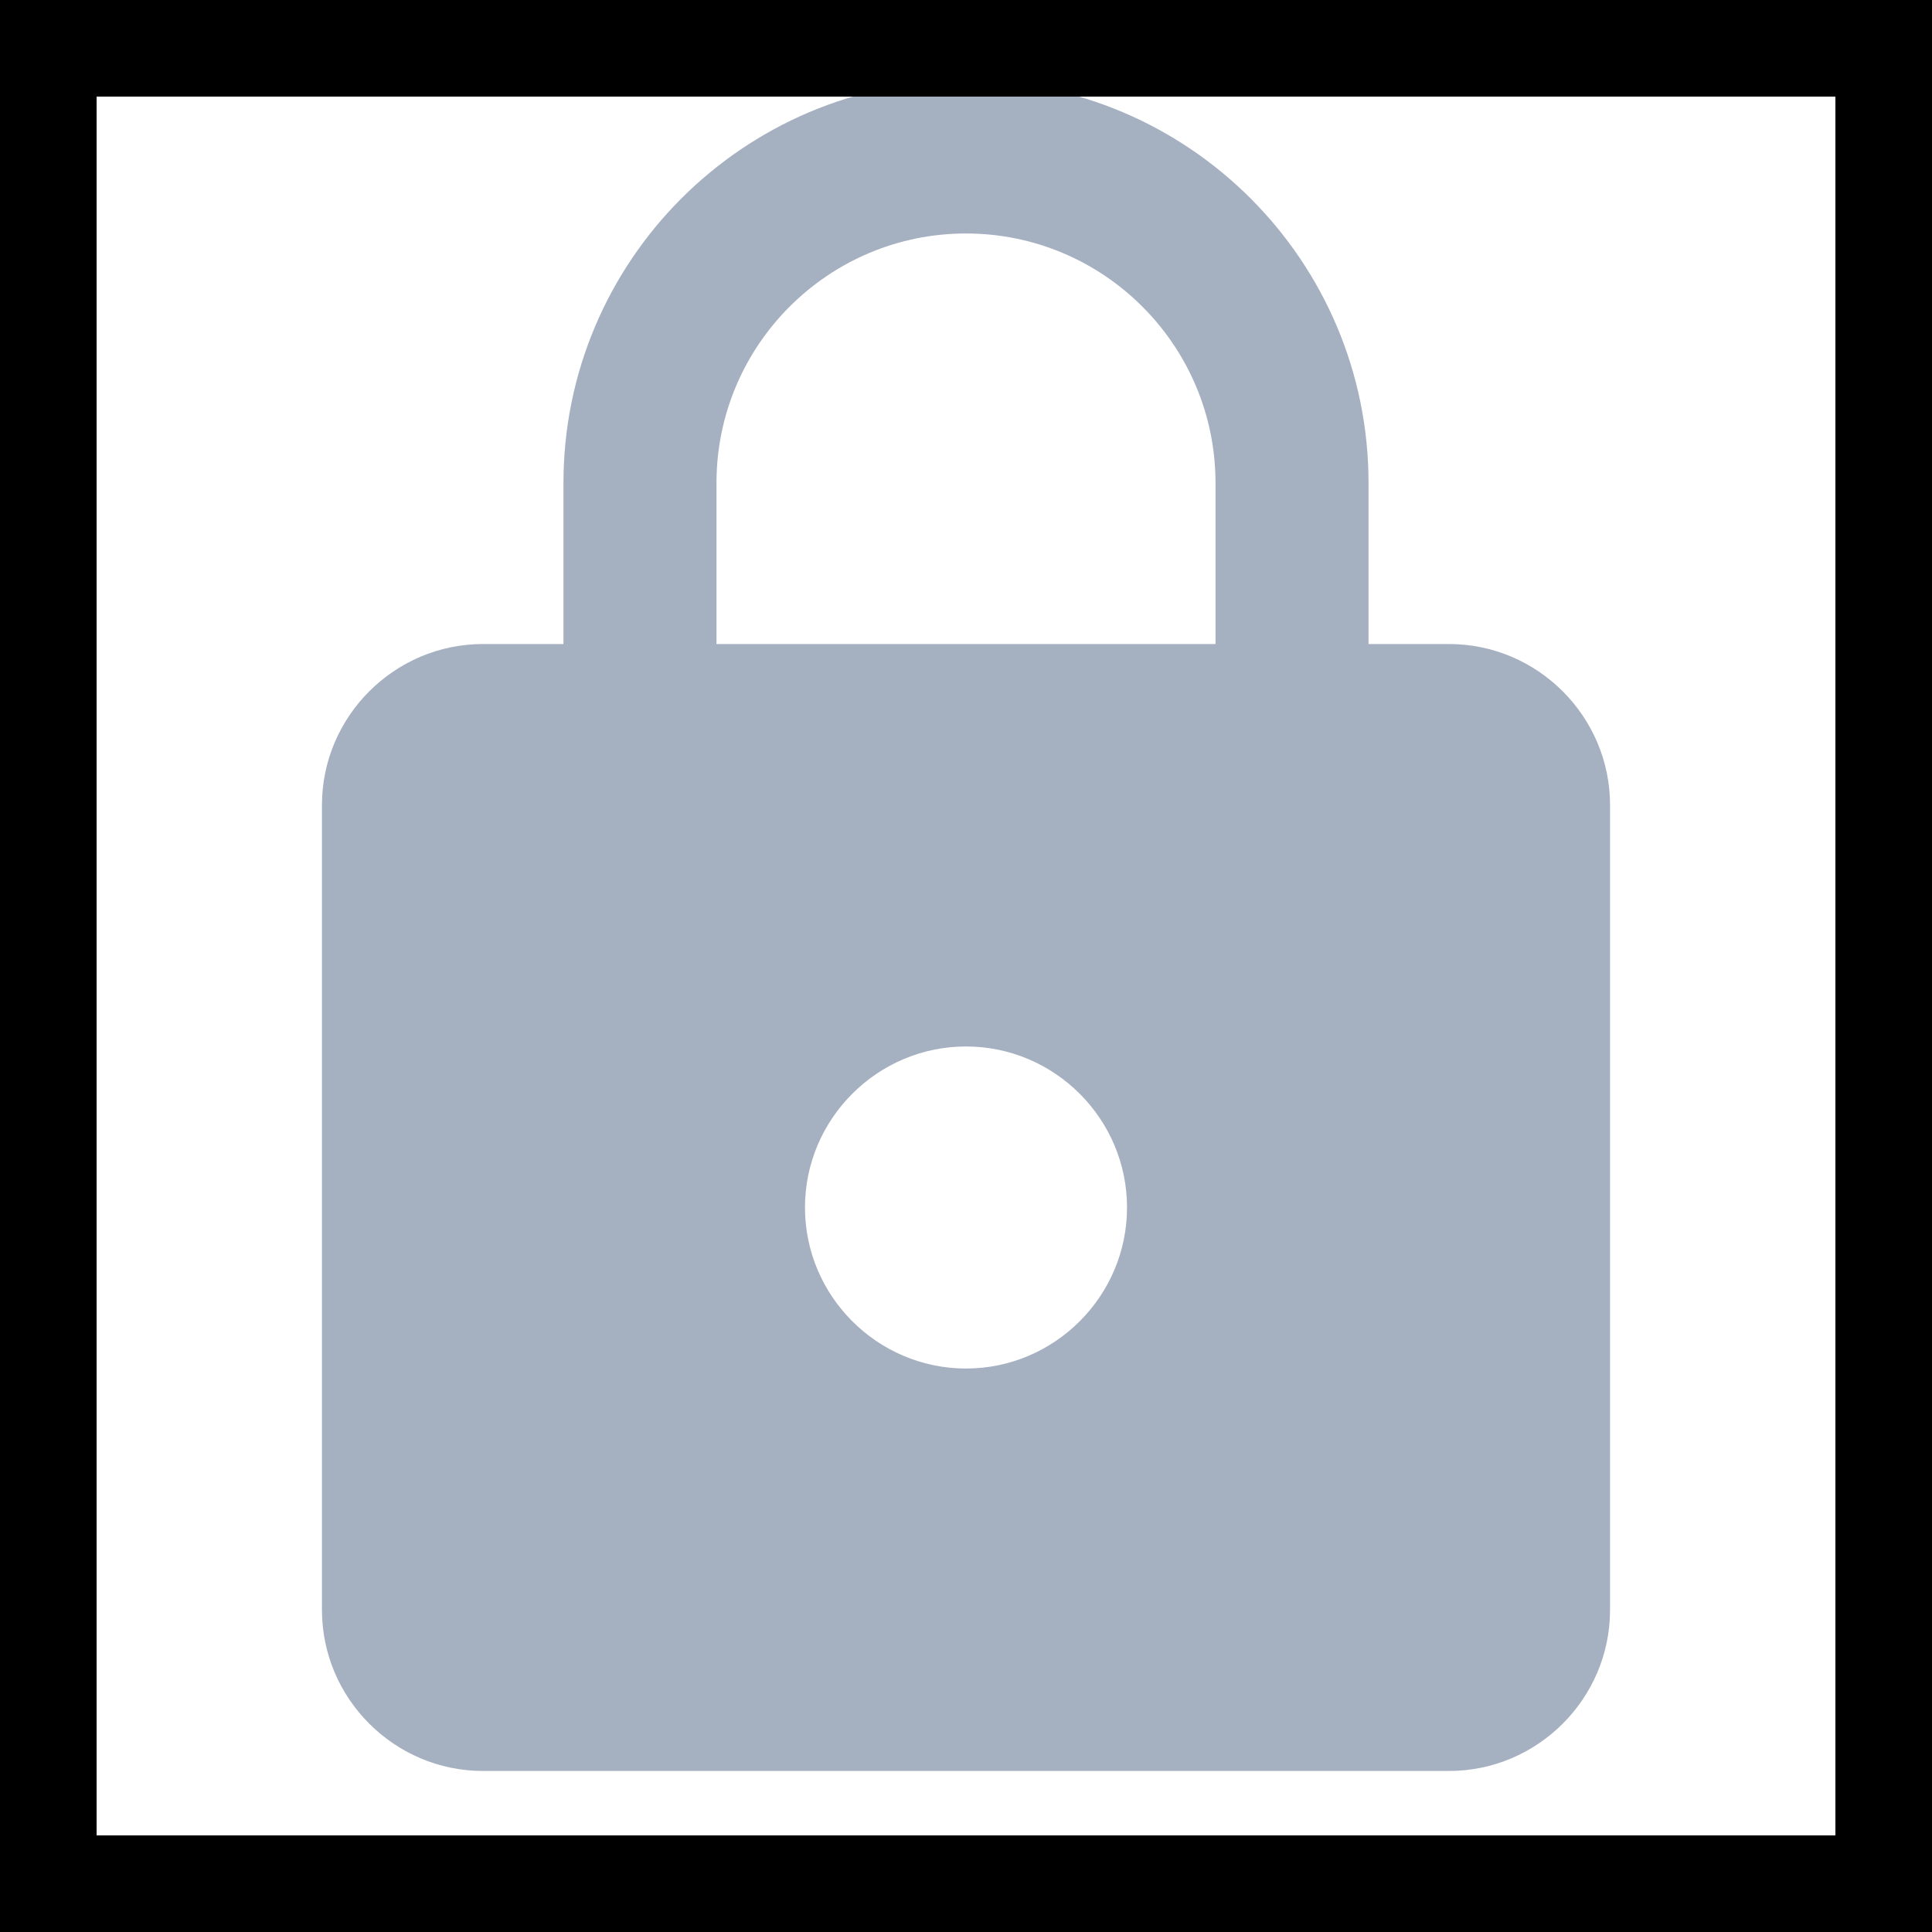
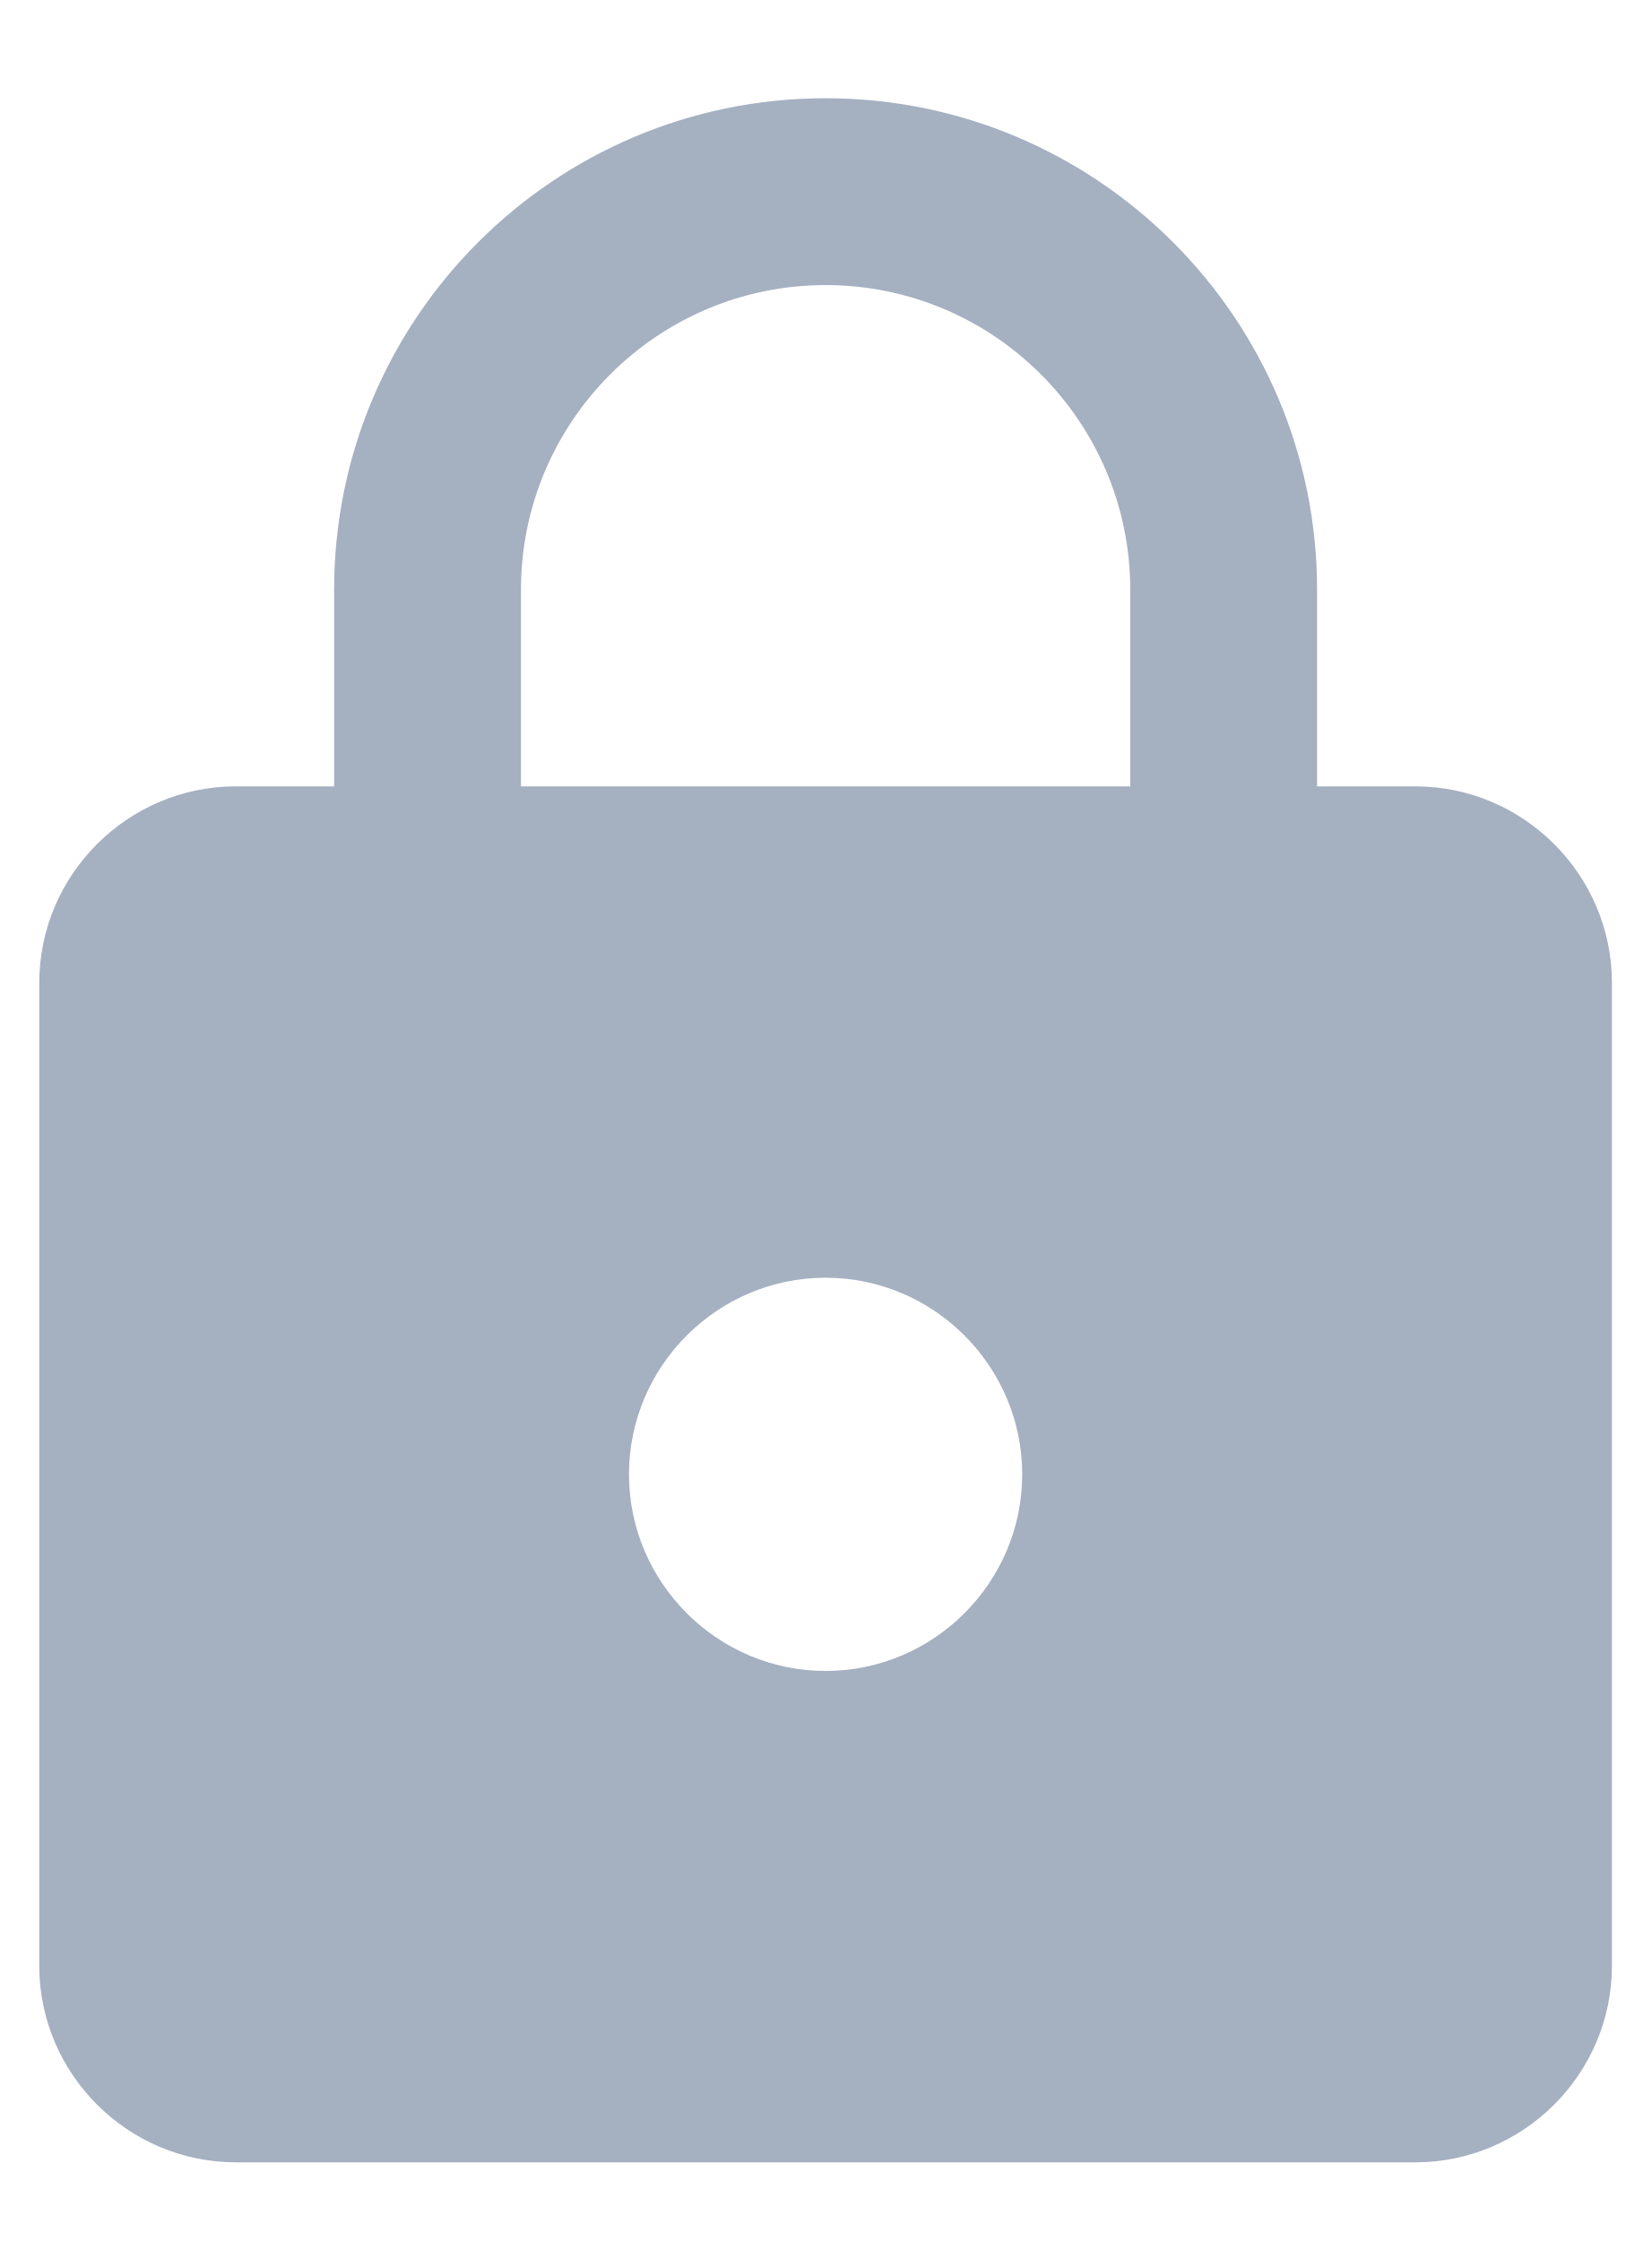
- <svg xmlns="http://www.w3.org/2000/svg" width="20" height="20" viewBox="0 0 20 20" fill="none">
-   <path d="M15 6.667H14.167V5C14.167 2.7 12.3 0.833 10 0.833C7.7 0.833 5.833 2.7 5.833 5V6.667H5C4.083 6.667 3.333 7.417 3.333 8.333V16.667C3.333 17.583 4.083 18.333 5 18.333H15C15.917 18.333 16.667 17.583 16.667 16.667V8.333C16.667 7.417 15.917 6.667 15 6.667ZM10 14.167C9.083 14.167 8.333 13.417 8.333 12.5C8.333 11.583 9.083 10.833 10 10.833C10.917 10.833 11.667 11.583 11.667 12.5C11.667 13.417 10.917 14.167 10 14.167ZM12.583 6.667H7.417V5C7.417 3.575 8.575 2.417 10 2.417C11.425 2.417 12.583 3.575 12.583 5V6.667Z" fill="#A5B0C1" />
-   <rect x="0.5" y="0.5" width="19" height="19" stroke="black" />
+ <svg xmlns="http://www.w3.org/2000/svg" width="14" height="19" viewBox="0 0 14 19" fill="none">
+   <path d="M12 6.667H11.167V5C11.167 2.7 9.3 0.833 7 0.833C4.7 0.833 2.833 2.7 2.833 5V6.667H2C1.083 6.667 0.333 7.417 0.333 8.333V16.667C0.333 17.583 1.083 18.333 2 18.333H12C12.917 18.333 13.667 17.583 13.667 16.667V8.333C13.667 7.417 12.917 6.667 12 6.667ZM7 14.167C6.083 14.167 5.333 13.417 5.333 12.5C5.333 11.583 6.083 10.833 7 10.833C7.917 10.833 8.667 11.583 8.667 12.5C8.667 13.417 7.917 14.167 7 14.167ZM9.583 6.667H4.417V5C4.417 3.575 5.575 2.417 7 2.417C8.425 2.417 9.583 3.575 9.583 5V6.667Z" fill="#A5B0C1" />
</svg>
